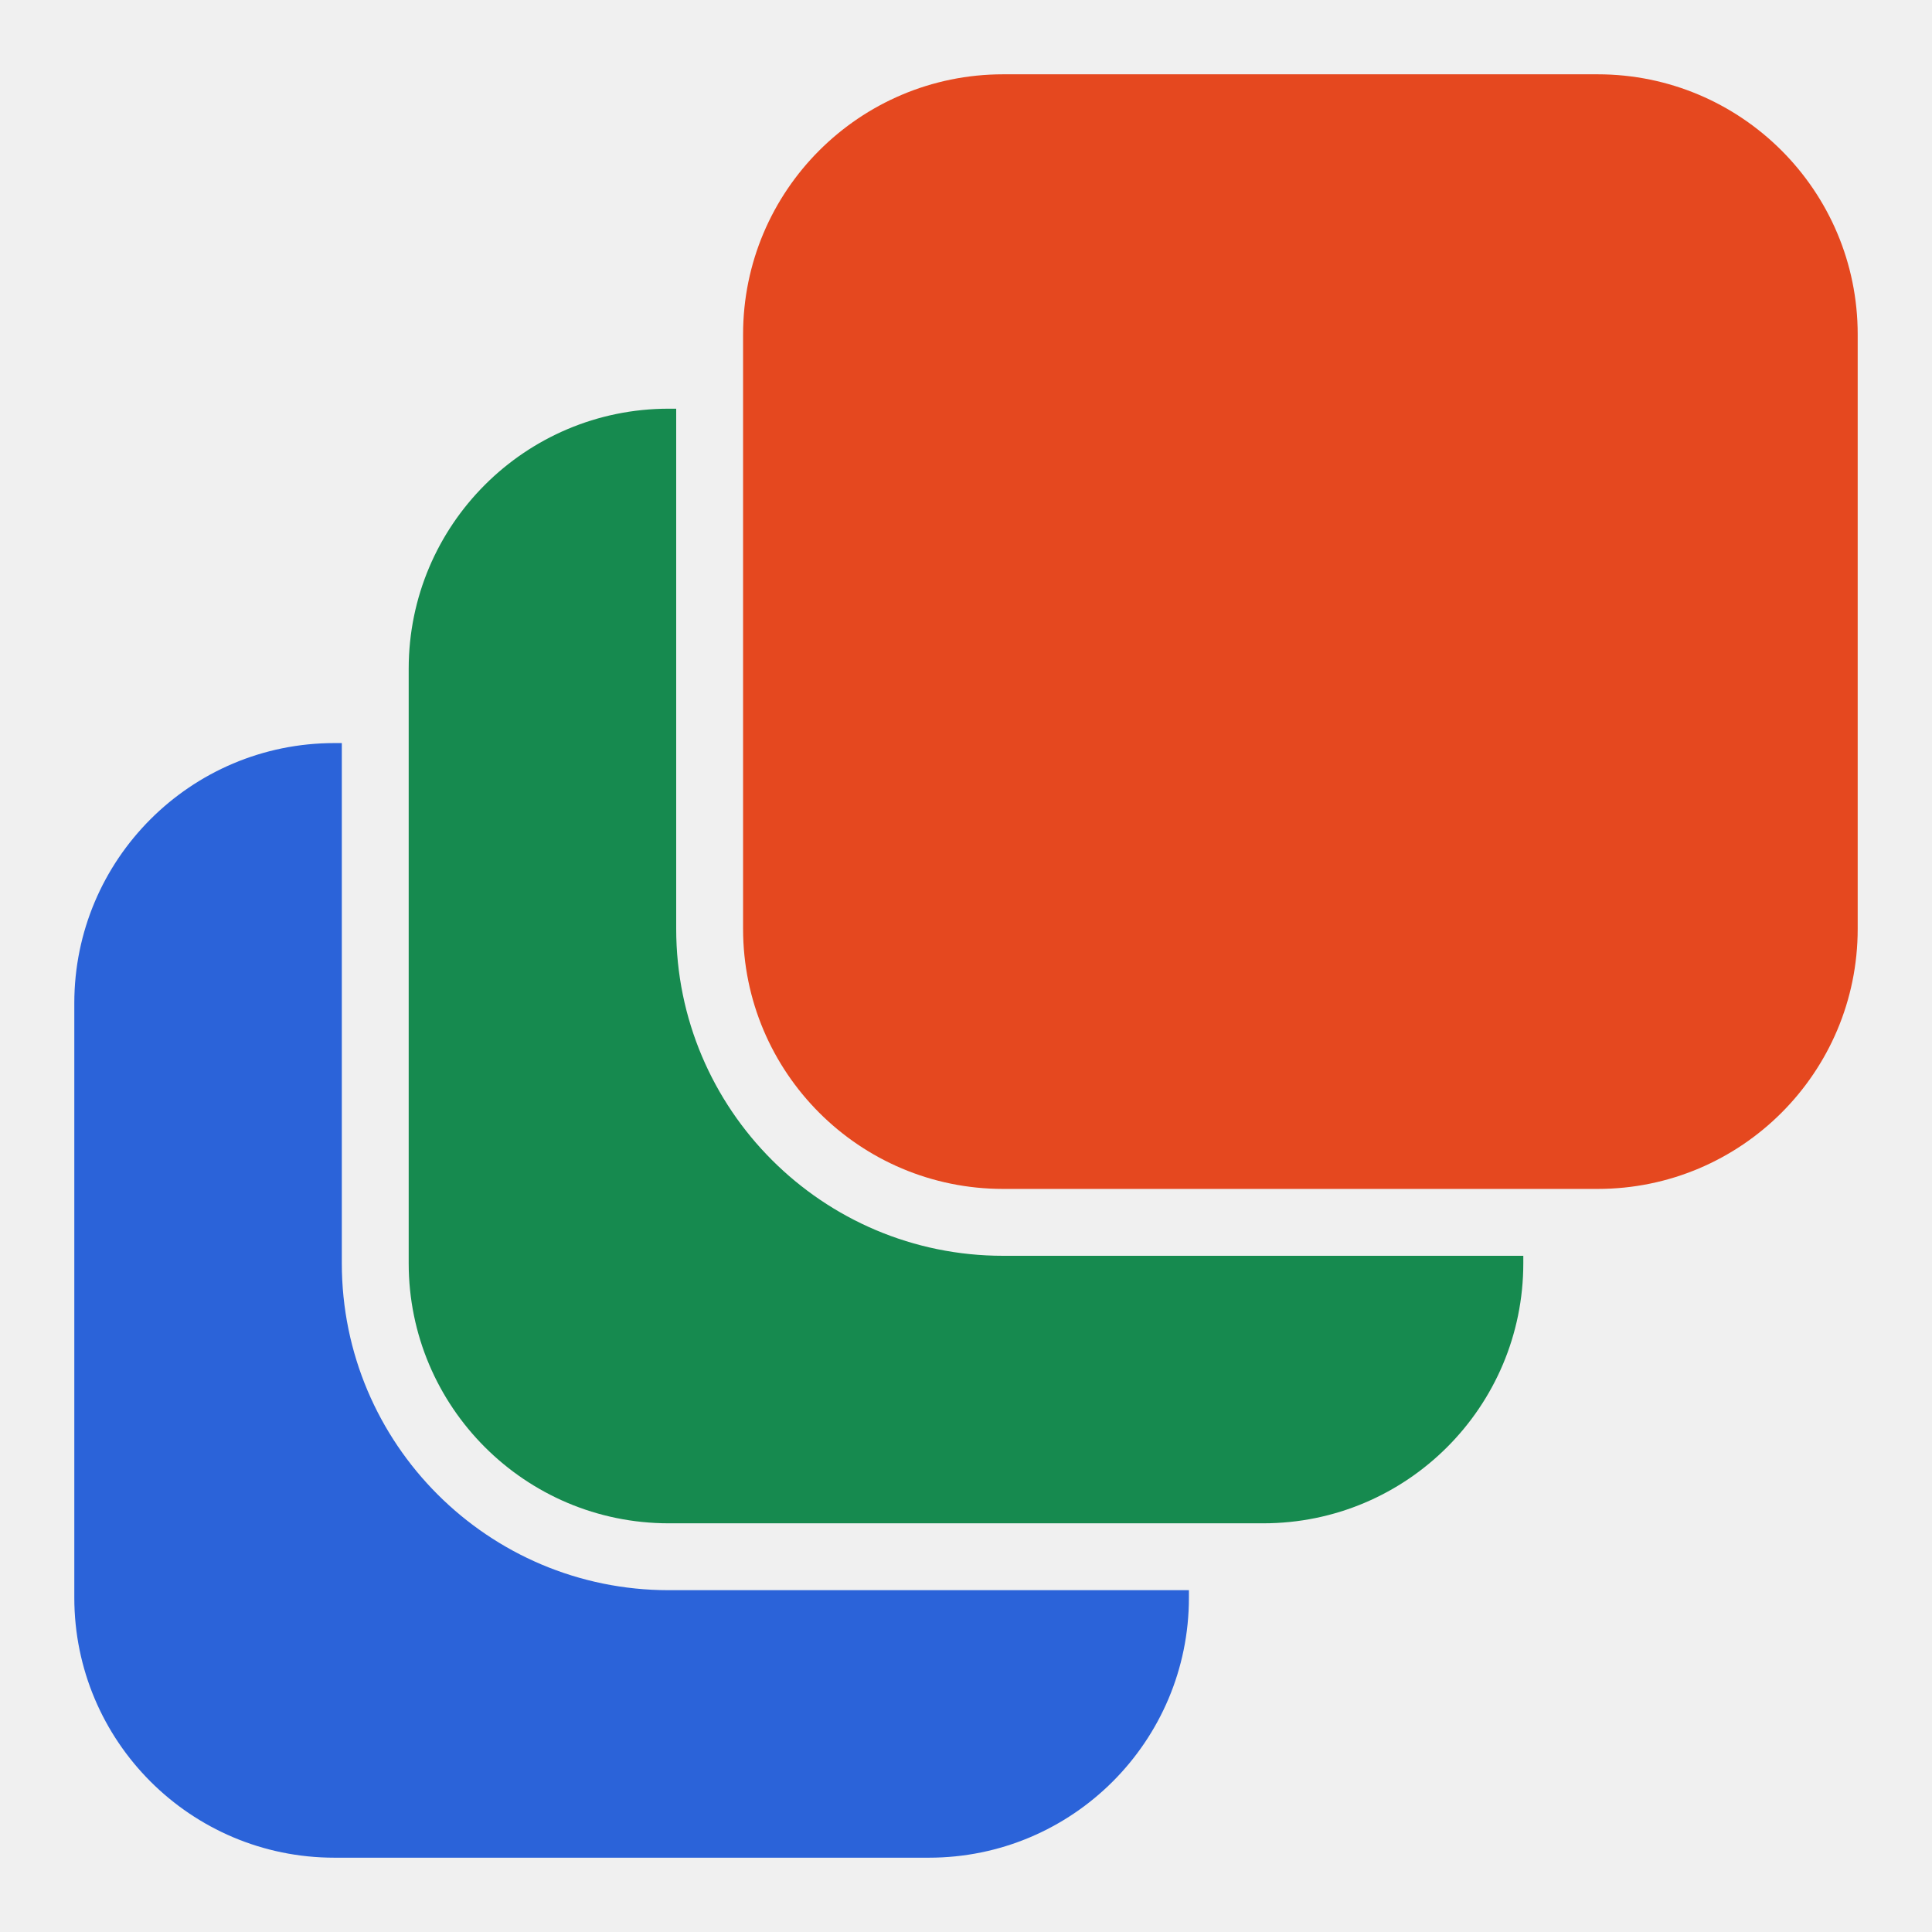
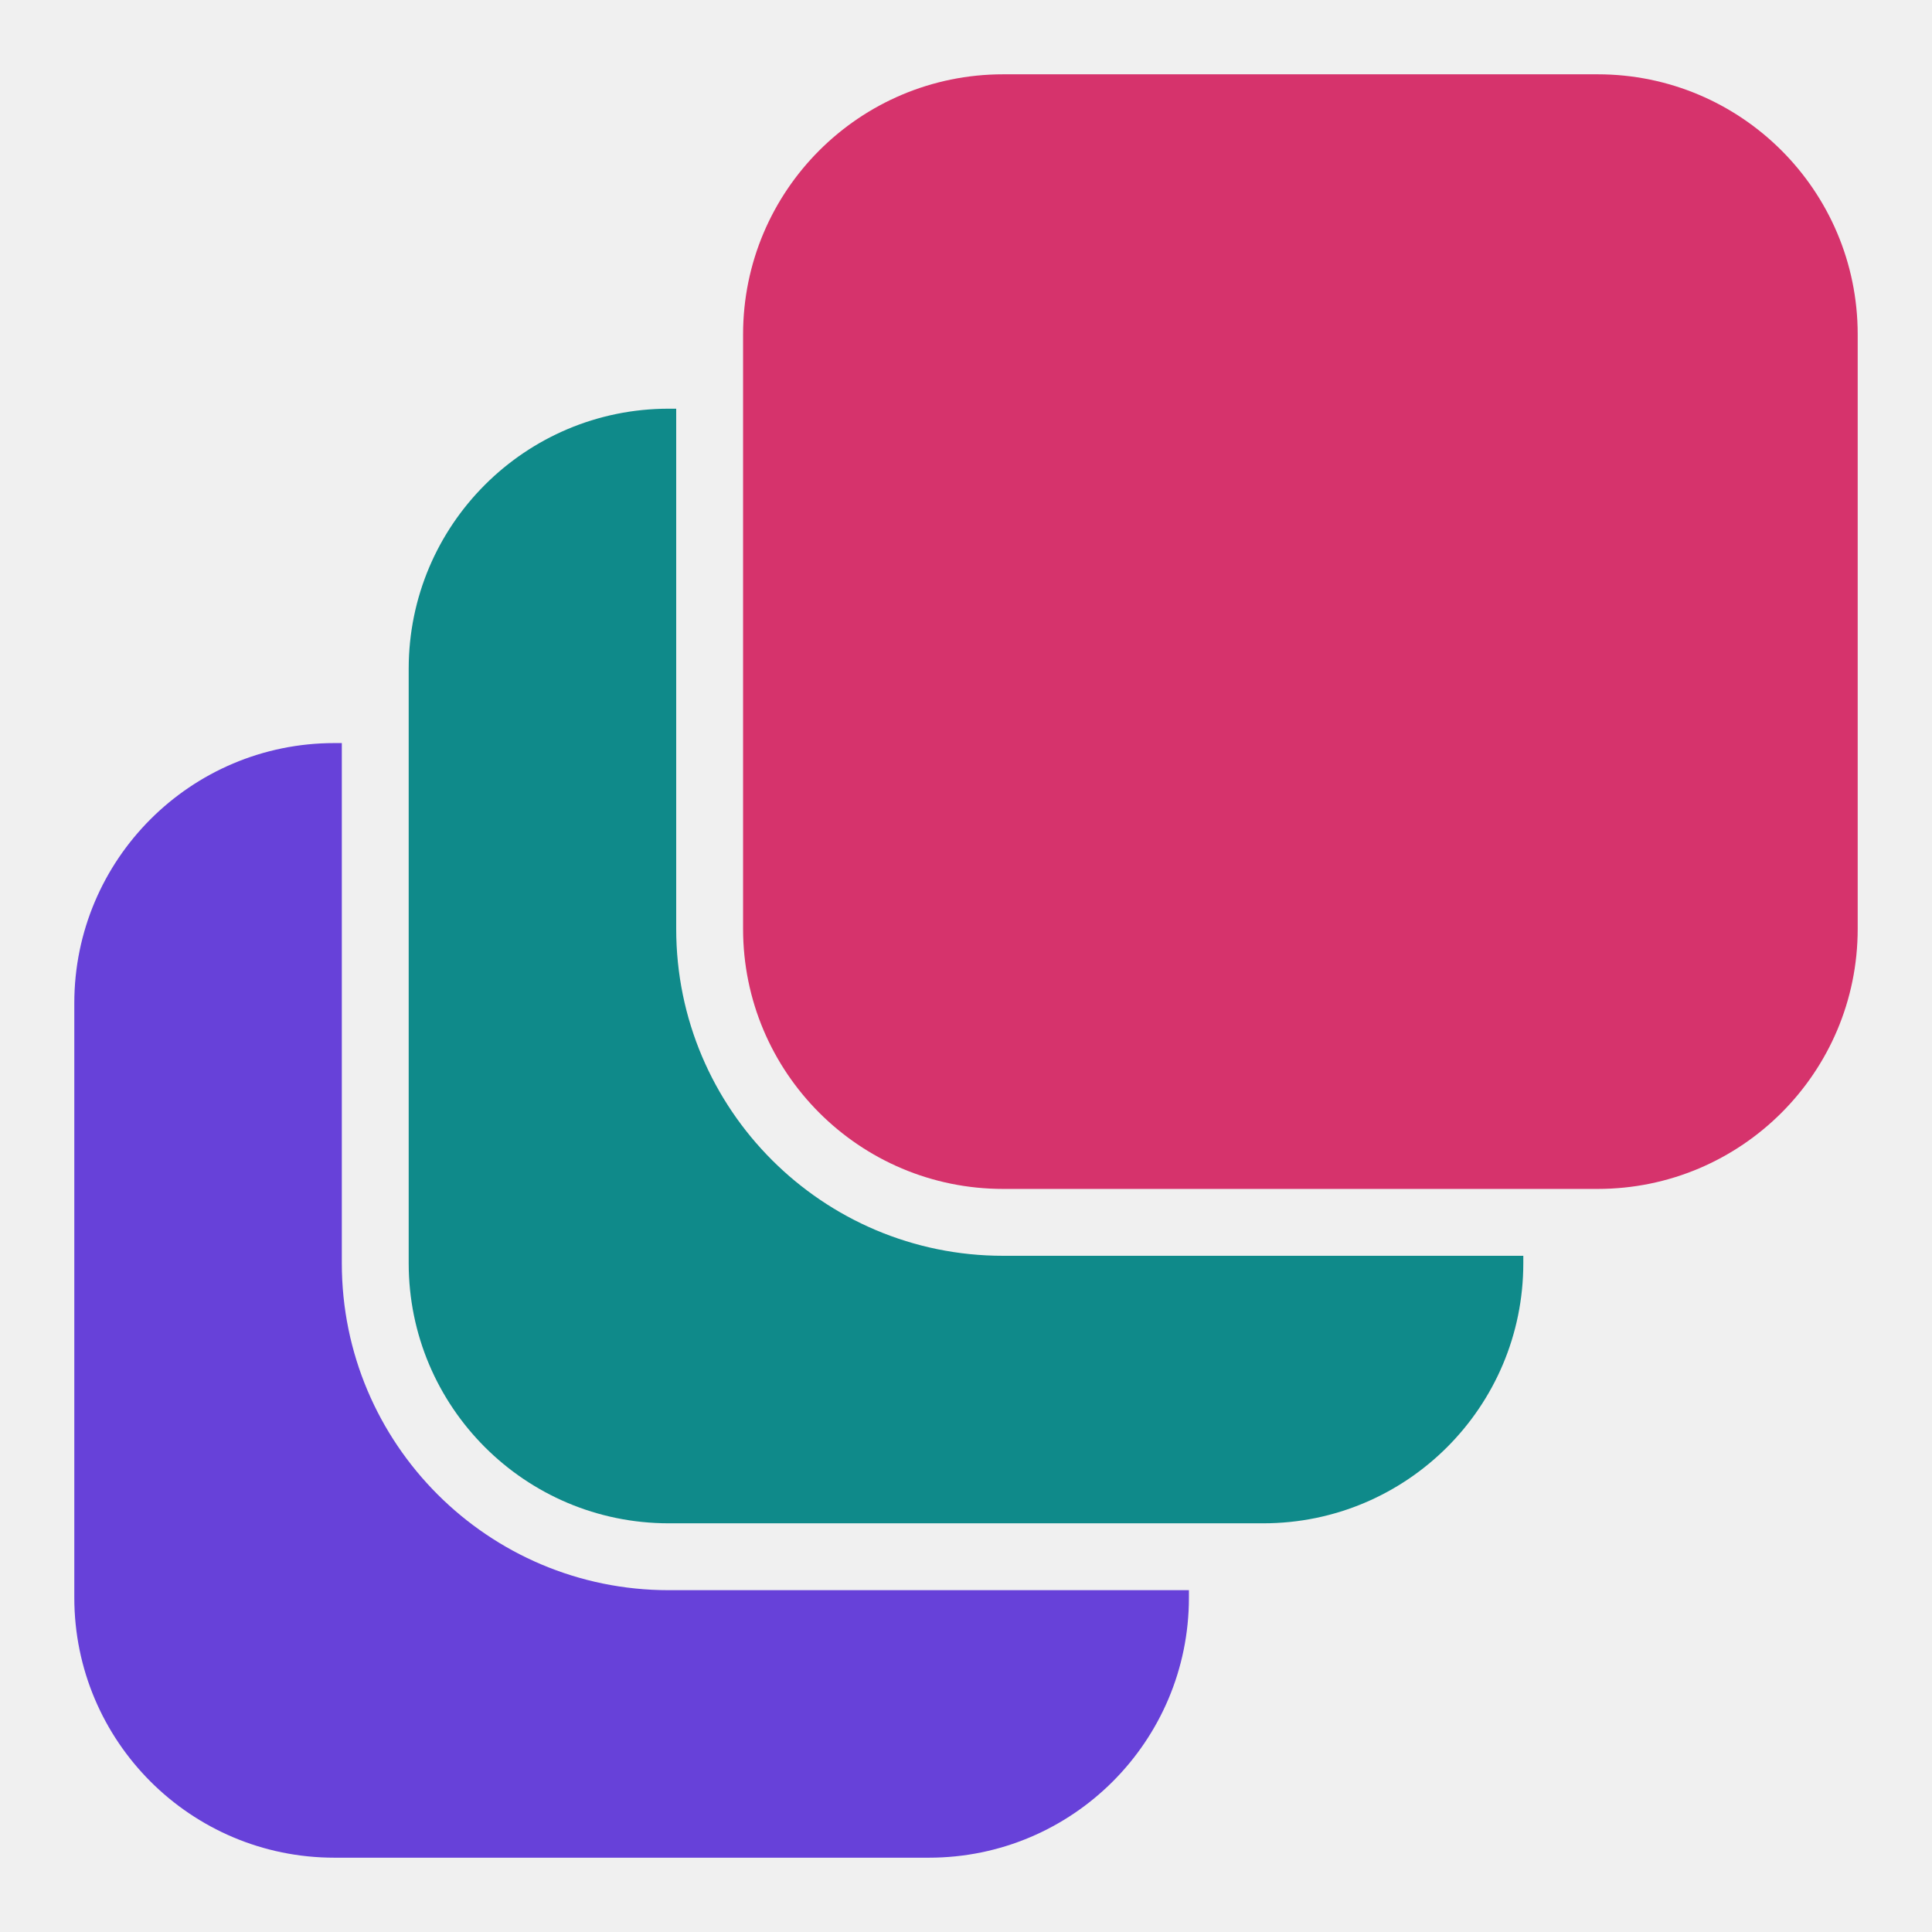
<svg xmlns="http://www.w3.org/2000/svg" viewBox="0 0 26 26">
  <defs>
    <mask id="m0" maskUnits="userSpaceOnUse" x="0" y="0" width="26" height="26">
      <rect width="26" height="26" fill="#fff" />
      <rect x="4.6" y="4.6" width="16.8" height="16.8" rx="4.4" fill="#000" />
    </mask>
    <mask id="m1" maskUnits="userSpaceOnUse" x="0" y="0" width="26" height="26">
      <rect width="26" height="26" fill="#fff" />
      <rect x="9.1" y="0.1" width="16.8" height="16.8" rx="4.4" fill="#000" />
    </mask>
  </defs>
-   <rect x="1" y="10" width="15" height="15" rx="3.5" fill="#2b63d9" mask="url(#m0)" />
-   <rect x="5.5" y="5.5" width="15" height="15" rx="3.5" fill="#168a4f" mask="url(#m1)" />
-   <rect x="10" y="1" width="15" height="15" rx="3.5" fill="#e5481f" />
+   <rect x="1" y="10" width="15" height="15" rx="3.5" fill="#6741d9" mask="url(#m0)" />
+   <rect x="5.5" y="5.5" width="15" height="15" rx="3.5" fill="#0f8a8a" mask="url(#m1)" />
+   <rect x="10" y="1" width="15" height="15" rx="3.5" fill="#d6336c" />
</svg>
